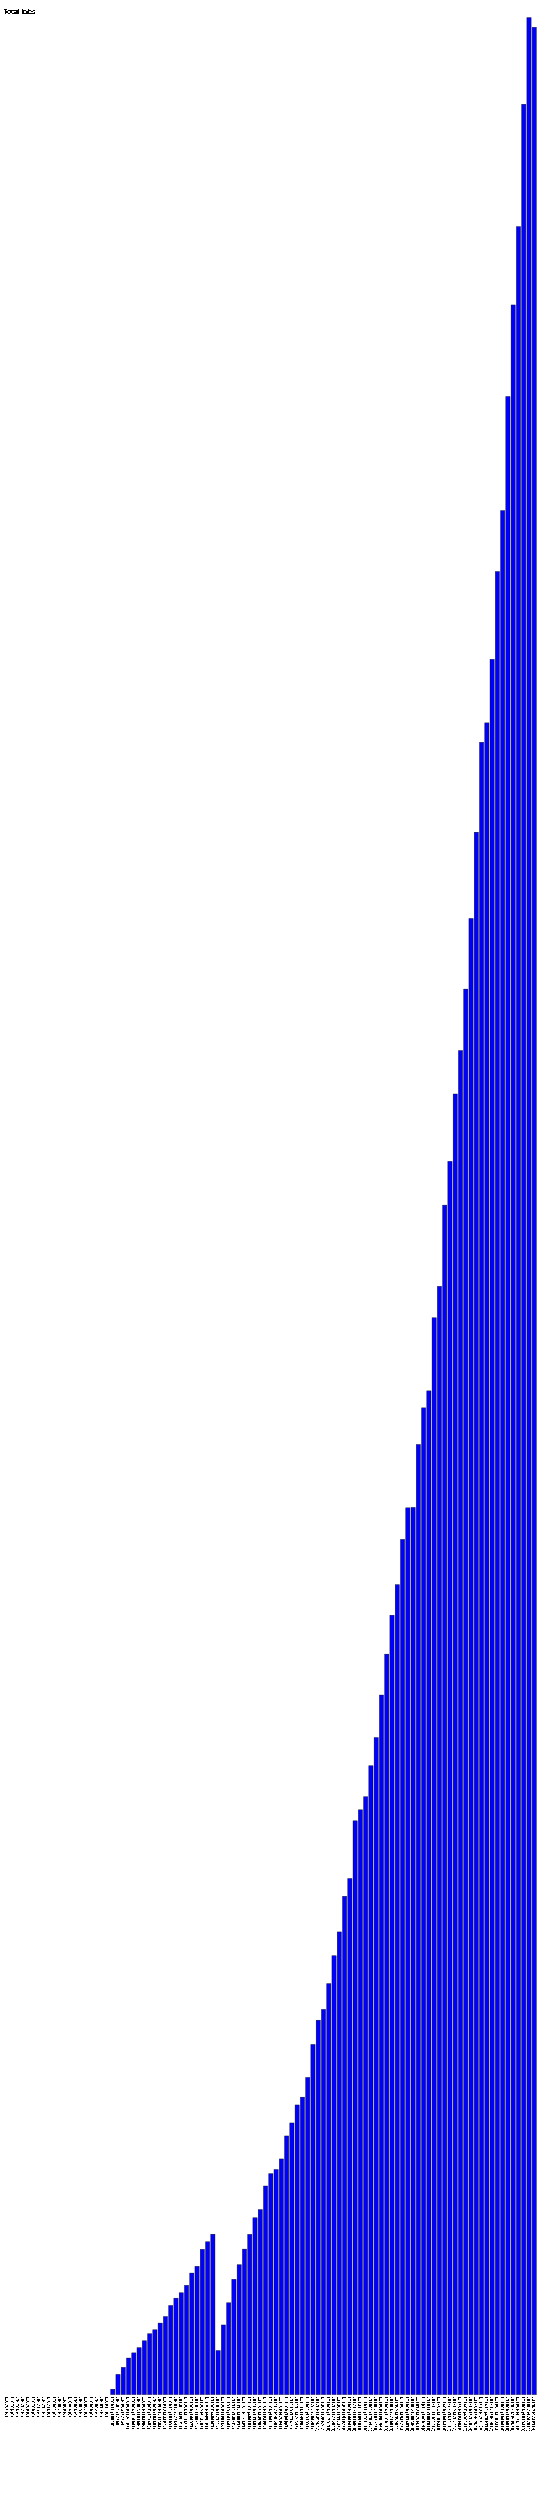
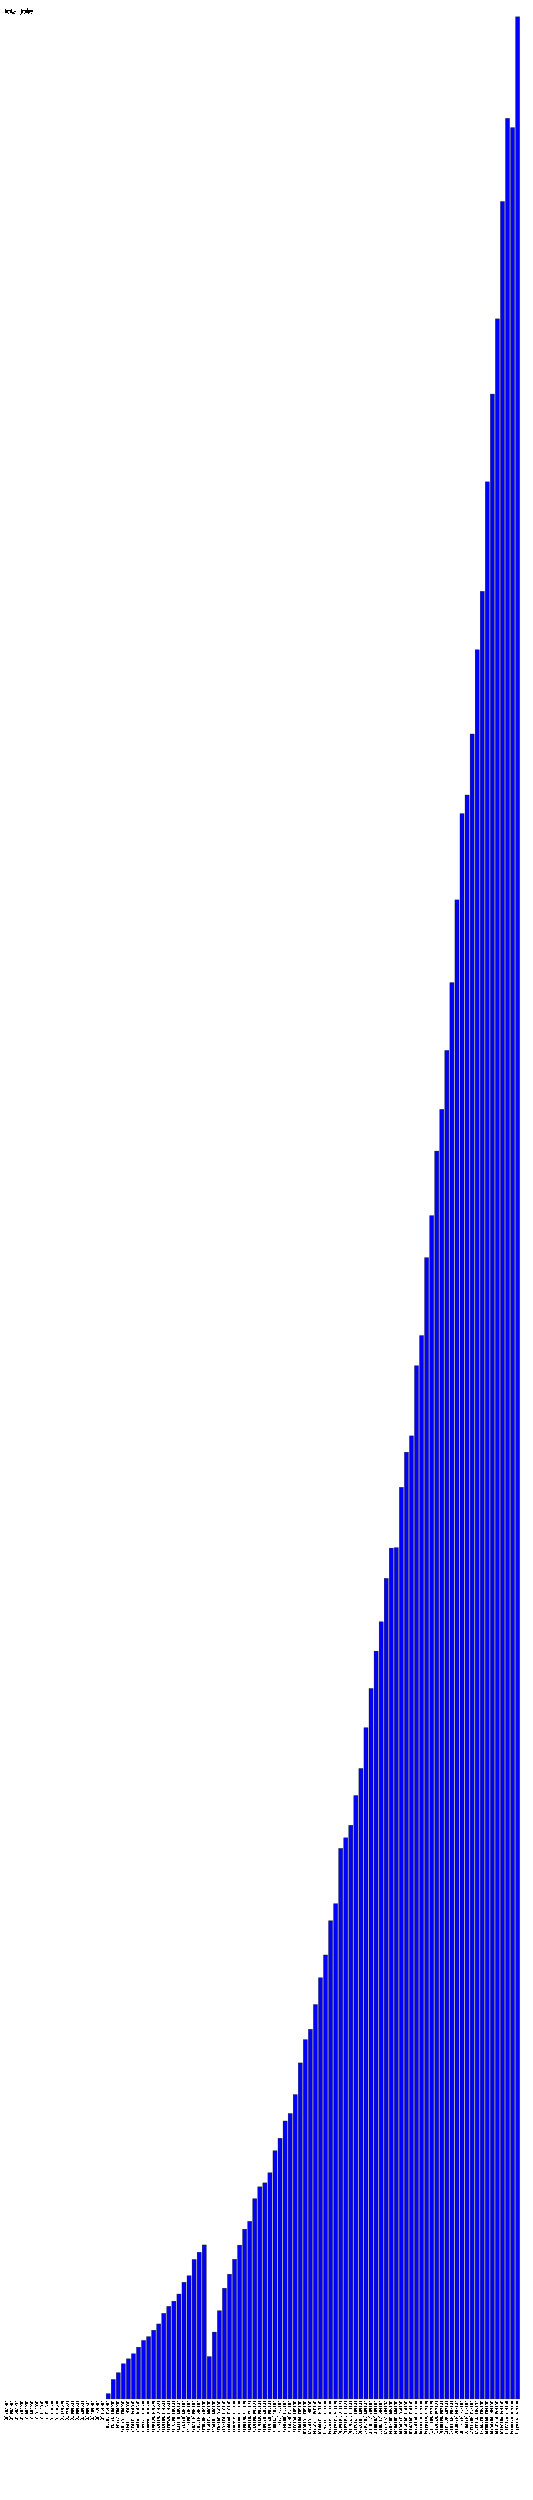
- <svg xmlns="http://www.w3.org/2000/svg" version="1.1" preserveAspectRatio="xMidYMid meet" viewBox="0 0 1565 7117.231">
-   <rect fill="blue" height="0" stroke="black" width="12" x="15" y="6817.231" />
-   <text x="15" y="6822.231" font-family="Tahoma" font-size="12" transform="rotate(90 15,6822.231)" text-rendering="optimizeSpeed" fill="#000000;">200704 (0)</text>
-   <rect fill="blue" height="0" stroke="black" width="12" x="30" y="6817.231" />
-   <text x="30" y="6822.231" font-family="Tahoma" font-size="12" transform="rotate(90 30,6822.231)" text-rendering="optimizeSpeed" fill="#000000;">200705 (0)</text>
-   <rect fill="blue" height="0" stroke="black" width="12" x="45" y="6817.231" />
-   <text x="45" y="6822.231" font-family="Tahoma" font-size="12" transform="rotate(90 45,6822.231)" text-rendering="optimizeSpeed" fill="#000000;">200706 (0)</text>
-   <rect fill="blue" height="0" stroke="black" width="12" x="60" y="6817.231" />
-   <text x="60" y="6822.231" font-family="Tahoma" font-size="12" transform="rotate(90 60,6822.231)" text-rendering="optimizeSpeed" fill="#000000;">200707 (0)</text>
-   <rect fill="blue" height="0" stroke="black" width="12" x="75" y="6817.231" />
-   <text x="75" y="6822.231" font-family="Tahoma" font-size="12" transform="rotate(90 75,6822.231)" text-rendering="optimizeSpeed" fill="#000000;">200708 (0)</text>
-   <rect fill="blue" height="0" stroke="black" width="12" x="90" y="6817.231" />
-   <text x="90" y="6822.231" font-family="Tahoma" font-size="12" transform="rotate(90 90,6822.231)" text-rendering="optimizeSpeed" fill="#000000;">200709 (0)</text>
-   <rect fill="blue" height="0" stroke="black" width="12" x="105" y="6817.231" />
-   <text x="105" y="6822.231" font-family="Tahoma" font-size="12" transform="rotate(90 105,6822.231)" text-rendering="optimizeSpeed" fill="#000000;">200710 (0)</text>
-   <rect fill="blue" height="0" stroke="black" width="12" x="120" y="6817.231" />
-   <text x="120" y="6822.231" font-family="Tahoma" font-size="12" transform="rotate(90 120,6822.231)" text-rendering="optimizeSpeed" fill="#000000;">200711 (0)</text>
-   <rect fill="blue" height="0" stroke="black" width="12" x="135" y="6817.231" />
-   <text x="135" y="6822.231" font-family="Tahoma" font-size="12" transform="rotate(90 135,6822.231)" text-rendering="optimizeSpeed" fill="#000000;">200712 (0)</text>
-   <rect fill="blue" height="0" stroke="black" width="12" x="150" y="6817.231" />
-   <text x="150" y="6822.231" font-family="Tahoma" font-size="12" transform="rotate(90 150,6822.231)" text-rendering="optimizeSpeed" fill="#000000;">200801 (0)</text>
-   <rect fill="blue" height="0" stroke="black" width="12" x="165" y="6817.231" />
-   <text x="165" y="6822.231" font-family="Tahoma" font-size="12" transform="rotate(90 165,6822.231)" text-rendering="optimizeSpeed" fill="#000000;">200802 (0)</text>
-   <rect fill="blue" height="0" stroke="black" width="12" x="180" y="6817.231" />
-   <text x="180" y="6822.231" font-family="Tahoma" font-size="12" transform="rotate(90 180,6822.231)" text-rendering="optimizeSpeed" fill="#000000;">200803 (0)</text>
-   <rect fill="blue" height="0" stroke="black" width="12" x="195" y="6817.231" />
-   <text x="195" y="6822.231" font-family="Tahoma" font-size="12" transform="rotate(90 195,6822.231)" text-rendering="optimizeSpeed" fill="#000000;">200804 (0)</text>
-   <rect fill="blue" height="0" stroke="black" width="12" x="210" y="6817.231" />
-   <text x="210" y="6822.231" font-family="Tahoma" font-size="12" transform="rotate(90 210,6822.231)" text-rendering="optimizeSpeed" fill="#000000;">200805 (0)</text>
-   <rect fill="blue" height="0" stroke="black" width="12" x="225" y="6817.231" />
-   <text x="225" y="6822.231" font-family="Tahoma" font-size="12" transform="rotate(90 225,6822.231)" text-rendering="optimizeSpeed" fill="#000000;">200806 (0)</text>
-   <rect fill="blue" height="0" stroke="black" width="12" x="240" y="6817.231" />
-   <text x="240" y="6822.231" font-family="Tahoma" font-size="12" transform="rotate(90 240,6822.231)" text-rendering="optimizeSpeed" fill="#000000;">200807 (0)</text>
-   <rect fill="blue" height="0" stroke="black" width="12" x="255" y="6817.231" />
-   <text x="255" y="6822.231" font-family="Tahoma" font-size="12" transform="rotate(90 255,6822.231)" text-rendering="optimizeSpeed" fill="#000000;">200808 (0)</text>
-   <rect fill="blue" height="0" stroke="black" width="12" x="270" y="6817.231" />
-   <text x="270" y="6822.231" font-family="Tahoma" font-size="12" transform="rotate(90 270,6822.231)" text-rendering="optimizeSpeed" fill="#000000;">200809 (0)</text>
-   <rect fill="blue" height="0" stroke="black" width="12" x="285" y="6817.231" />
-   <text x="285" y="6822.231" font-family="Tahoma" font-size="12" transform="rotate(90 285,6822.231)" text-rendering="optimizeSpeed" fill="#000000;">200810 (0)</text>
-   <rect fill="blue" height="0" stroke="black" width="12" x="300" y="6817.231" />
-   <text x="300" y="6822.231" font-family="Tahoma" font-size="12" transform="rotate(90 300,6822.231)" text-rendering="optimizeSpeed" fill="#000000;">200811 (0)</text>
-   <rect fill="blue" height="15.518" stroke="black" width="12" x="315" y="6801.713" />
-   <text x="315" y="6822.231" font-family="Tahoma" font-size="12" transform="rotate(90 315,6822.231)" text-rendering="optimizeSpeed" fill="#000000;">200812 (15518)</text>
-   <rect fill="blue" height="57.732" stroke="black" width="12" x="330" y="6759.499" />
-   <text x="330" y="6822.231" font-family="Tahoma" font-size="12" transform="rotate(90 330,6822.231)" text-rendering="optimizeSpeed" fill="#000000;">200901 (57732)</text>
-   <rect fill="blue" height="77.724" stroke="black" width="12" x="345" y="6739.507" />
-   <text x="345" y="6822.231" font-family="Tahoma" font-size="12" transform="rotate(90 345,6822.231)" text-rendering="optimizeSpeed" fill="#000000;">200902 (77724)</text>
-   <rect fill="blue" height="104.157" stroke="black" width="12" x="360" y="6713.074" />
-   <text x="360" y="6822.231" font-family="Tahoma" font-size="12" transform="rotate(90 360,6822.231)" text-rendering="optimizeSpeed" fill="#000000;">200903 (104157)</text>
-   <rect fill="blue" height="118.846" stroke="black" width="12" x="375" y="6698.385" />
-   <text x="375" y="6822.231" font-family="Tahoma" font-size="12" transform="rotate(90 375,6822.231)" text-rendering="optimizeSpeed" fill="#000000;">200904 (118846)</text>
-   <rect fill="blue" height="133.83" stroke="black" width="12" x="390" y="6683.401" />
-   <text x="390" y="6822.231" font-family="Tahoma" font-size="12" transform="rotate(90 390,6822.231)" text-rendering="optimizeSpeed" fill="#000000;">200905 (133830)</text>
-   <rect fill="blue" height="153.38" stroke="black" width="12" x="405" y="6663.851" />
-   <text x="405" y="6822.231" font-family="Tahoma" font-size="12" transform="rotate(90 405,6822.231)" text-rendering="optimizeSpeed" fill="#000000;">200906 (153380)</text>
-   <rect fill="blue" height="173.45" stroke="black" width="12" x="420" y="6643.781" />
-   <text x="420" y="6822.231" font-family="Tahoma" font-size="12" transform="rotate(90 420,6822.231)" text-rendering="optimizeSpeed" fill="#000000;">200907 (173450)</text>
-   <rect fill="blue" height="184.686" stroke="black" width="12" x="435" y="6632.545" />
-   <text x="435" y="6822.231" font-family="Tahoma" font-size="12" transform="rotate(90 435,6822.231)" text-rendering="optimizeSpeed" fill="#000000;">200908 (184686)</text>
-   <rect fill="blue" height="203.693" stroke="black" width="12" x="450" y="6613.538" />
-   <text x="450" y="6822.231" font-family="Tahoma" font-size="12" transform="rotate(90 450,6822.231)" text-rendering="optimizeSpeed" fill="#000000;">200909 (203693)</text>
-   <rect fill="blue" height="222.37" stroke="black" width="12" x="465" y="6594.861" />
-   <text x="465" y="6822.231" font-family="Tahoma" font-size="12" transform="rotate(90 465,6822.231)" text-rendering="optimizeSpeed" fill="#000000;">200910 (222370)</text>
-   <rect fill="blue" height="253.822" stroke="black" width="12" x="480" y="6563.409" />
-   <text x="480" y="6822.231" font-family="Tahoma" font-size="12" transform="rotate(90 480,6822.231)" text-rendering="optimizeSpeed" fill="#000000;">200911 (253822)</text>
-   <rect fill="blue" height="274.645" stroke="black" width="12" x="495" y="6542.586" />
-   <text x="495" y="6822.231" font-family="Tahoma" font-size="12" transform="rotate(90 495,6822.231)" text-rendering="optimizeSpeed" fill="#000000;">200912 (274645)</text>
-   <rect fill="blue" height="290.019" stroke="black" width="12" x="510" y="6527.212" />
-   <text x="510" y="6822.231" font-family="Tahoma" font-size="12" transform="rotate(90 510,6822.231)" text-rendering="optimizeSpeed" fill="#000000;">201001 (290019)</text>
-   <rect fill="blue" height="311.207" stroke="black" width="12" x="525" y="6506.024" />
-   <text x="525" y="6822.231" font-family="Tahoma" font-size="12" transform="rotate(90 525,6822.231)" text-rendering="optimizeSpeed" fill="#000000;">201002 (311207)</text>
-   <rect fill="blue" height="346.077" stroke="black" width="12" x="540" y="6471.154" />
-   <text x="540" y="6822.231" font-family="Tahoma" font-size="12" transform="rotate(90 540,6822.231)" text-rendering="optimizeSpeed" fill="#000000;">201003 (346077)</text>
-   <rect fill="blue" height="365.412" stroke="black" width="12" x="555" y="6451.819" />
-   <text x="555" y="6822.231" font-family="Tahoma" font-size="12" transform="rotate(90 555,6822.231)" text-rendering="optimizeSpeed" fill="#000000;">201004 (365412)</text>
-   <rect fill="blue" height="413.754" stroke="black" width="12" x="570" y="6403.477" />
-   <text x="570" y="6822.231" font-family="Tahoma" font-size="12" transform="rotate(90 570,6822.231)" text-rendering="optimizeSpeed" fill="#000000;">201005 (413754)</text>
-   <rect fill="blue" height="435.195" stroke="black" width="12" x="585" y="6382.036" />
-   <text x="585" y="6822.231" font-family="Tahoma" font-size="12" transform="rotate(90 585,6822.231)" text-rendering="optimizeSpeed" fill="#000000;">201006 (435195)</text>
-   <rect fill="blue" height="456.803" stroke="black" width="12" x="600" y="6360.428" />
-   <text x="600" y="6822.231" font-family="Tahoma" font-size="12" transform="rotate(90 600,6822.231)" text-rendering="optimizeSpeed" fill="#000000;">201007 (456803)</text>
-   <rect fill="blue" height="125.519" stroke="black" width="12" x="615" y="6691.712" />
-   <text x="615" y="6822.231" font-family="Tahoma" font-size="12" transform="rotate(90 615,6822.231)" text-rendering="optimizeSpeed" fill="#000000;">201008 (125519)</text>
-   <rect fill="blue" height="198.3" stroke="black" width="12" x="630" y="6618.931" />
-   <text x="630" y="6822.231" font-family="Tahoma" font-size="12" transform="rotate(90 630,6822.231)" text-rendering="optimizeSpeed" fill="#000000;">201009 (198300)</text>
-   <rect fill="blue" height="261.463" stroke="black" width="12" x="645" y="6555.768" />
-   <text x="645" y="6822.231" font-family="Tahoma" font-size="12" transform="rotate(90 645,6822.231)" text-rendering="optimizeSpeed" fill="#000000;">201010 (261463)</text>
-   <rect fill="blue" height="328.409" stroke="black" width="12" x="660" y="6488.822" />
-   <text x="660" y="6822.231" font-family="Tahoma" font-size="12" transform="rotate(90 660,6822.231)" text-rendering="optimizeSpeed" fill="#000000;">201011 (328409)</text>
-   <rect fill="blue" height="369.957" stroke="black" width="12" x="675" y="6447.274" />
-   <text x="675" y="6822.231" font-family="Tahoma" font-size="12" transform="rotate(90 675,6822.231)" text-rendering="optimizeSpeed" fill="#000000;">201012 (369957)</text>
-   <rect fill="blue" height="414.299" stroke="black" width="12" x="690" y="6402.932" />
-   <text x="690" y="6822.231" font-family="Tahoma" font-size="12" transform="rotate(90 690,6822.231)" text-rendering="optimizeSpeed" fill="#000000;">201101 (414299)</text>
-   <rect fill="blue" height="456.296" stroke="black" width="12" x="705" y="6360.935" />
-   <text x="705" y="6822.231" font-family="Tahoma" font-size="12" transform="rotate(90 705,6822.231)" text-rendering="optimizeSpeed" fill="#000000;">201102 (456296)</text>
-   <rect fill="blue" height="503.568" stroke="black" width="12" x="720" y="6313.663" />
-   <text x="720" y="6822.231" font-family="Tahoma" font-size="12" transform="rotate(90 720,6822.231)" text-rendering="optimizeSpeed" fill="#000000;">201103 (503568)</text>
-   <rect fill="blue" height="526.887" stroke="black" width="12" x="735" y="6290.344" />
-   <text x="735" y="6822.231" font-family="Tahoma" font-size="12" transform="rotate(90 735,6822.231)" text-rendering="optimizeSpeed" fill="#000000;">201104 (526887)</text>
-   <rect fill="blue" height="593.93" stroke="black" width="12" x="750" y="6223.301" />
-   <text x="750" y="6822.231" font-family="Tahoma" font-size="12" transform="rotate(90 750,6822.231)" text-rendering="optimizeSpeed" fill="#000000;">201105 (593930)</text>
-   <rect fill="blue" height="629.213" stroke="black" width="12" x="765" y="6188.018" />
-   <text x="765" y="6822.231" font-family="Tahoma" font-size="12" transform="rotate(90 765,6822.231)" text-rendering="optimizeSpeed" fill="#000000;">201106 (629213)</text>
-   <rect fill="blue" height="640.955" stroke="black" width="12" x="780" y="6176.276" />
-   <text x="780" y="6822.231" font-family="Tahoma" font-size="12" transform="rotate(90 780,6822.231)" text-rendering="optimizeSpeed" fill="#000000;">201107 (640955)</text>
-   <rect fill="blue" height="670.948" stroke="black" width="12" x="795" y="6146.283" />
-   <text x="795" y="6822.231" font-family="Tahoma" font-size="12" transform="rotate(90 795,6822.231)" text-rendering="optimizeSpeed" fill="#000000;">201108 (670948)</text>
-   <rect fill="blue" height="736.397" stroke="black" width="12" x="810" y="6080.834" />
-   <text x="810" y="6822.231" font-family="Tahoma" font-size="12" transform="rotate(90 810,6822.231)" text-rendering="optimizeSpeed" fill="#000000;">201109 (736397)</text>
-   <rect fill="blue" height="773.41" stroke="black" width="12" x="825" y="6043.821" />
-   <text x="825" y="6822.231" font-family="Tahoma" font-size="12" transform="rotate(90 825,6822.231)" text-rendering="optimizeSpeed" fill="#000000;">201110 (773410)</text>
-   <rect fill="blue" height="824.644" stroke="black" width="12" x="840" y="5992.587" />
-   <text x="840" y="6822.231" font-family="Tahoma" font-size="12" transform="rotate(90 840,6822.231)" text-rendering="optimizeSpeed" fill="#000000;">201111 (824644)</text>
-   <rect fill="blue" height="846.93" stroke="black" width="12" x="855" y="5970.301" />
-   <text x="855" y="6822.231" font-family="Tahoma" font-size="12" transform="rotate(90 855,6822.231)" text-rendering="optimizeSpeed" fill="#000000;">201112 (846930)</text>
-   <rect fill="blue" height="903.028" stroke="black" width="12" x="870" y="5914.203" />
-   <text x="870" y="6822.231" font-family="Tahoma" font-size="12" transform="rotate(90 870,6822.231)" text-rendering="optimizeSpeed" fill="#000000;">201201 (903028)</text>
-   <rect fill="blue" height="996.995" stroke="black" width="12" x="885" y="5820.236" />
-   <text x="885" y="6822.231" font-family="Tahoma" font-size="12" transform="rotate(90 885,6822.231)" text-rendering="optimizeSpeed" fill="#000000;">201202 (996995)</text>
-   <rect fill="blue" height="1066.062" stroke="black" width="12" x="900" y="5751.169" />
-   <text x="900" y="6822.231" font-family="Tahoma" font-size="12" transform="rotate(90 900,6822.231)" text-rendering="optimizeSpeed" fill="#000000;">201203 (1066062)</text>
-   <rect fill="blue" height="1096.747" stroke="black" width="12" x="915" y="5720.484" />
-   <text x="915" y="6822.231" font-family="Tahoma" font-size="12" transform="rotate(90 915,6822.231)" text-rendering="optimizeSpeed" fill="#000000;">201204 (1096747)</text>
-   <rect fill="blue" height="1170.175" stroke="black" width="12" x="930" y="5647.056" />
-   <text x="930" y="6822.231" font-family="Tahoma" font-size="12" transform="rotate(90 930,6822.231)" text-rendering="optimizeSpeed" fill="#000000;">201205 (1170175)</text>
-   <rect fill="blue" height="1249.56" stroke="black" width="12" x="945" y="5567.671" />
-   <text x="945" y="6822.231" font-family="Tahoma" font-size="12" transform="rotate(90 945,6822.231)" text-rendering="optimizeSpeed" fill="#000000;">201206 (1249560)</text>
-   <rect fill="blue" height="1317.247" stroke="black" width="12" x="960" y="5499.984" />
-   <text x="960" y="6822.231" font-family="Tahoma" font-size="12" transform="rotate(90 960,6822.231)" text-rendering="optimizeSpeed" fill="#000000;">201207 (1317247)</text>
-   <rect fill="blue" height="1418.775" stroke="black" width="12" x="975" y="5398.456" />
-   <text x="975" y="6822.231" font-family="Tahoma" font-size="12" transform="rotate(90 975,6822.231)" text-rendering="optimizeSpeed" fill="#000000;">201208 (1418775)</text>
-   <rect fill="blue" height="1469.415" stroke="black" width="12" x="990" y="5347.816" />
-   <text x="990" y="6822.231" font-family="Tahoma" font-size="12" transform="rotate(90 990,6822.231)" text-rendering="optimizeSpeed" fill="#000000;">201209 (1469415)</text>
-   <rect fill="blue" height="1633.603" stroke="black" width="12" x="1005" y="5183.628" />
-   <text x="1005" y="6822.231" font-family="Tahoma" font-size="12" transform="rotate(90 1005,6822.231)" text-rendering="optimizeSpeed" fill="#000000;">201210 (1633603)</text>
-   <rect fill="blue" height="1664.855" stroke="black" width="12" x="1020" y="5152.376" />
-   <text x="1020" y="6822.231" font-family="Tahoma" font-size="12" transform="rotate(90 1020,6822.231)" text-rendering="optimizeSpeed" fill="#000000;">201211 (1664855)</text>
-   <rect fill="blue" height="1702.183" stroke="black" width="12" x="1035" y="5115.048" />
-   <text x="1035" y="6822.231" font-family="Tahoma" font-size="12" transform="rotate(90 1035,6822.231)" text-rendering="optimizeSpeed" fill="#000000;">201212 (1702183)</text>
-   <rect fill="blue" height="1790.421" stroke="black" width="12" x="1050" y="5026.810" />
-   <text x="1050" y="6822.231" font-family="Tahoma" font-size="12" transform="rotate(90 1050,6822.231)" text-rendering="optimizeSpeed" fill="#000000;">201301 (1790421)</text>
-   <rect fill="blue" height="1870.748" stroke="black" width="12" x="1065" y="4946.483" />
-   <text x="1065" y="6822.231" font-family="Tahoma" font-size="12" transform="rotate(90 1065,6822.231)" text-rendering="optimizeSpeed" fill="#000000;">201302 (1870748)</text>
-   <rect fill="blue" height="1991.644" stroke="black" width="12" x="1080" y="4825.587" />
-   <text x="1080" y="6822.231" font-family="Tahoma" font-size="12" transform="rotate(90 1080,6822.231)" text-rendering="optimizeSpeed" fill="#000000;">201303 (1991644)</text>
-   <rect fill="blue" height="2108.15" stroke="black" width="12" x="1095" y="4709.081" />
-   <text x="1095" y="6822.231" font-family="Tahoma" font-size="12" transform="rotate(90 1095,6822.231)" text-rendering="optimizeSpeed" fill="#000000;">201304 (2108150)</text>
-   <rect fill="blue" height="2218.95" stroke="black" width="12" x="1110" y="4598.281" />
-   <text x="1110" y="6822.231" font-family="Tahoma" font-size="12" transform="rotate(90 1110,6822.231)" text-rendering="optimizeSpeed" fill="#000000;">201305 (2218950)</text>
-   <rect fill="blue" height="2305.981" stroke="black" width="12" x="1125" y="4511.250" />
-   <text x="1125" y="6822.231" font-family="Tahoma" font-size="12" transform="rotate(90 1125,6822.231)" text-rendering="optimizeSpeed" fill="#000000;">201306 (2305981)</text>
-   <rect fill="blue" height="2434.772" stroke="black" width="12" x="1140" y="4382.459" />
-   <text x="1140" y="6822.231" font-family="Tahoma" font-size="12" transform="rotate(90 1140,6822.231)" text-rendering="optimizeSpeed" fill="#000000;">201307 (2434772)</text>
-   <rect fill="blue" height="2524.575" stroke="black" width="12" x="1155" y="4292.656" />
-   <text x="1155" y="6822.231" font-family="Tahoma" font-size="12" transform="rotate(90 1155,6822.231)" text-rendering="optimizeSpeed" fill="#000000;">201308 (2524575)</text>
-   <rect fill="blue" height="2525.905" stroke="black" width="12" x="1170" y="4291.326" />
-   <text x="1170" y="6822.231" font-family="Tahoma" font-size="12" transform="rotate(90 1170,6822.231)" text-rendering="optimizeSpeed" fill="#000000;">201309 (2525905)</text>
-   <rect fill="blue" height="2705.018" stroke="black" width="12" x="1185" y="4112.213" />
-   <text x="1185" y="6822.231" font-family="Tahoma" font-size="12" transform="rotate(90 1185,6822.231)" text-rendering="optimizeSpeed" fill="#000000;">201310 (2705018)</text>
-   <rect fill="blue" height="2809.193" stroke="black" width="12" x="1200" y="4008.038" />
-   <text x="1200" y="6822.231" font-family="Tahoma" font-size="12" transform="rotate(90 1200,6822.231)" text-rendering="optimizeSpeed" fill="#000000;">201311 (2809193)</text>
-   <rect fill="blue" height="2857.562" stroke="black" width="12" x="1215" y="3959.669" />
-   <text x="1215" y="6822.231" font-family="Tahoma" font-size="12" transform="rotate(90 1215,6822.231)" text-rendering="optimizeSpeed" fill="#000000;">201312 (2857562)</text>
-   <rect fill="blue" height="3065.732" stroke="black" width="12" x="1230" y="3751.499" />
-   <text x="1230" y="6822.231" font-family="Tahoma" font-size="12" transform="rotate(90 1230,6822.231)" text-rendering="optimizeSpeed" fill="#000000;">201401 (3065732)</text>
-   <rect fill="blue" height="3155.236" stroke="black" width="12" x="1245" y="3661.995" />
-   <text x="1245" y="6822.231" font-family="Tahoma" font-size="12" transform="rotate(90 1245,6822.231)" text-rendering="optimizeSpeed" fill="#000000;">201402 (3155236)</text>
-   <rect fill="blue" height="3386.414" stroke="black" width="12" x="1260" y="3430.817" />
-   <text x="1260" y="6822.231" font-family="Tahoma" font-size="12" transform="rotate(90 1260,6822.231)" text-rendering="optimizeSpeed" fill="#000000;">201403 (3386414)</text>
-   <rect fill="blue" height="3511.117" stroke="black" width="12" x="1275" y="3306.114" />
-   <text x="1275" y="6822.231" font-family="Tahoma" font-size="12" transform="rotate(90 1275,6822.231)" text-rendering="optimizeSpeed" fill="#000000;">201404 (3511117)</text>
-   <rect fill="blue" height="3702.757" stroke="black" width="12" x="1290" y="3114.474" />
-   <text x="1290" y="6822.231" font-family="Tahoma" font-size="12" transform="rotate(90 1290,6822.231)" text-rendering="optimizeSpeed" fill="#000000;">201405 (3702757)</text>
-   <rect fill="blue" height="3826.538" stroke="black" width="12" x="1305" y="2990.693" />
-   <text x="1305" y="6822.231" font-family="Tahoma" font-size="12" transform="rotate(90 1305,6822.231)" text-rendering="optimizeSpeed" fill="#000000;">201406 (3826538)</text>
-   <rect fill="blue" height="4001.437" stroke="black" width="12" x="1320" y="2815.794" />
-   <text x="1320" y="6822.231" font-family="Tahoma" font-size="12" transform="rotate(90 1320,6822.231)" text-rendering="optimizeSpeed" fill="#000000;">201407 (4001437)</text>
-   <rect fill="blue" height="4202.594" stroke="black" width="12" x="1335" y="2614.637" />
-   <text x="1335" y="6822.231" font-family="Tahoma" font-size="12" transform="rotate(90 1335,6822.231)" text-rendering="optimizeSpeed" fill="#000000;">201408 (4202594)</text>
-   <rect fill="blue" height="4448.088" stroke="black" width="12" x="1350" y="2369.143" />
-   <text x="1350" y="6822.231" font-family="Tahoma" font-size="12" transform="rotate(90 1350,6822.231)" text-rendering="optimizeSpeed" fill="#000000;">201409 (4448088)</text>
-   <rect fill="blue" height="4704.108" stroke="black" width="12" x="1365" y="2113.123" />
-   <text x="1365" y="6822.231" font-family="Tahoma" font-size="12" transform="rotate(90 1365,6822.231)" text-rendering="optimizeSpeed" fill="#000000;">201410 (4704108)</text>
-   <rect fill="blue" height="4759.275" stroke="black" width="12" x="1380" y="2057.956" />
-   <text x="1380" y="6822.231" font-family="Tahoma" font-size="12" transform="rotate(90 1380,6822.231)" text-rendering="optimizeSpeed" fill="#000000;">201411 (4759275)</text>
-   <rect fill="blue" height="4940.332" stroke="black" width="12" x="1395" y="1876.899" />
-   <text x="1395" y="6822.231" font-family="Tahoma" font-size="12" transform="rotate(90 1395,6822.231)" text-rendering="optimizeSpeed" fill="#000000;">201412 (4940332)</text>
-   <rect fill="blue" height="5190.252" stroke="black" width="12" x="1410" y="1626.979" />
-   <text x="1410" y="6822.231" font-family="Tahoma" font-size="12" transform="rotate(90 1410,6822.231)" text-rendering="optimizeSpeed" fill="#000000;">201501 (5190252)</text>
-   <rect fill="blue" height="5363.684" stroke="black" width="12" x="1425" y="1453.547" />
-   <text x="1425" y="6822.231" font-family="Tahoma" font-size="12" transform="rotate(90 1425,6822.231)" text-rendering="optimizeSpeed" fill="#000000;">201502 (5363684)</text>
-   <rect fill="blue" height="5688.539" stroke="black" width="12" x="1440" y="1128.692" />
-   <text x="1440" y="6822.231" font-family="Tahoma" font-size="12" transform="rotate(90 1440,6822.231)" text-rendering="optimizeSpeed" fill="#000000;">201503 (5688539)</text>
-   <rect fill="blue" height="5949.049" stroke="black" width="12" x="1455" y="868.182" />
-   <text x="1455" y="6822.231" font-family="Tahoma" font-size="12" transform="rotate(90 1455,6822.231)" text-rendering="optimizeSpeed" fill="#000000;">201504 (5949049)</text>
-   <rect fill="blue" height="6172.153" stroke="black" width="12" x="1470" y="645.078" />
-   <text x="1470" y="6822.231" font-family="Tahoma" font-size="12" transform="rotate(90 1470,6822.231)" text-rendering="optimizeSpeed" fill="#000000;">201505 (6172153)</text>
-   <rect fill="blue" height="6520.45" stroke="black" width="12" x="1485" y="296.781" />
-   <text x="1485" y="6822.231" font-family="Tahoma" font-size="12" transform="rotate(90 1485,6822.231)" text-rendering="optimizeSpeed" fill="#000000;">201506 (6520450)</text>
-   <rect fill="blue" height="6767.231" stroke="black" width="12" x="1500" y="50.000" />
-   <text x="1500" y="6822.231" font-family="Tahoma" font-size="12" transform="rotate(90 1500,6822.231)" text-rendering="optimizeSpeed" fill="#000000;">201507 (6767231)</text>
-   <rect fill="blue" height="6739.594" stroke="black" width="12" x="1515" y="77.637" />
-   <text x="1515" y="6822.231" font-family="Tahoma" font-size="12" transform="rotate(90 1515,6822.231)" text-rendering="optimizeSpeed" fill="#000000;">201508 (6739594)</text>
+ <svg xmlns="http://www.w3.org/2000/svg" version="1.1" preserveAspectRatio="xMidYMid meet" viewBox="0 0 1580 7418.431">
+   <rect fill="blue" height="0" stroke="black" width="12" x="15" y="7118.431" />
+   <text x="15" y="7123.431" font-family="Tahoma" font-size="12" transform="rotate(90 15,7123.431)" text-rendering="optimizeSpeed" fill="#000000;">200704 (0)</text>
+   <rect fill="blue" height="0" stroke="black" width="12" x="30" y="7118.431" />
+   <text x="30" y="7123.431" font-family="Tahoma" font-size="12" transform="rotate(90 30,7123.431)" text-rendering="optimizeSpeed" fill="#000000;">200705 (0)</text>
+   <rect fill="blue" height="0" stroke="black" width="12" x="45" y="7118.431" />
+   <text x="45" y="7123.431" font-family="Tahoma" font-size="12" transform="rotate(90 45,7123.431)" text-rendering="optimizeSpeed" fill="#000000;">200706 (0)</text>
+   <rect fill="blue" height="0" stroke="black" width="12" x="60" y="7118.431" />
+   <text x="60" y="7123.431" font-family="Tahoma" font-size="12" transform="rotate(90 60,7123.431)" text-rendering="optimizeSpeed" fill="#000000;">200707 (0)</text>
+   <rect fill="blue" height="0" stroke="black" width="12" x="75" y="7118.431" />
+   <text x="75" y="7123.431" font-family="Tahoma" font-size="12" transform="rotate(90 75,7123.431)" text-rendering="optimizeSpeed" fill="#000000;">200708 (0)</text>
+   <rect fill="blue" height="0" stroke="black" width="12" x="90" y="7118.431" />
+   <text x="90" y="7123.431" font-family="Tahoma" font-size="12" transform="rotate(90 90,7123.431)" text-rendering="optimizeSpeed" fill="#000000;">200709 (0)</text>
+   <rect fill="blue" height="0" stroke="black" width="12" x="105" y="7118.431" />
+   <text x="105" y="7123.431" font-family="Tahoma" font-size="12" transform="rotate(90 105,7123.431)" text-rendering="optimizeSpeed" fill="#000000;">200710 (0)</text>
+   <rect fill="blue" height="0" stroke="black" width="12" x="120" y="7118.431" />
+   <text x="120" y="7123.431" font-family="Tahoma" font-size="12" transform="rotate(90 120,7123.431)" text-rendering="optimizeSpeed" fill="#000000;">200711 (0)</text>
+   <rect fill="blue" height="0" stroke="black" width="12" x="135" y="7118.431" />
+   <text x="135" y="7123.431" font-family="Tahoma" font-size="12" transform="rotate(90 135,7123.431)" text-rendering="optimizeSpeed" fill="#000000;">200712 (0)</text>
+   <rect fill="blue" height="0" stroke="black" width="12" x="150" y="7118.431" />
+   <text x="150" y="7123.431" font-family="Tahoma" font-size="12" transform="rotate(90 150,7123.431)" text-rendering="optimizeSpeed" fill="#000000;">200801 (0)</text>
+   <rect fill="blue" height="0" stroke="black" width="12" x="165" y="7118.431" />
+   <text x="165" y="7123.431" font-family="Tahoma" font-size="12" transform="rotate(90 165,7123.431)" text-rendering="optimizeSpeed" fill="#000000;">200802 (0)</text>
+   <rect fill="blue" height="0" stroke="black" width="12" x="180" y="7118.431" />
+   <text x="180" y="7123.431" font-family="Tahoma" font-size="12" transform="rotate(90 180,7123.431)" text-rendering="optimizeSpeed" fill="#000000;">200803 (0)</text>
+   <rect fill="blue" height="0" stroke="black" width="12" x="195" y="7118.431" />
+   <text x="195" y="7123.431" font-family="Tahoma" font-size="12" transform="rotate(90 195,7123.431)" text-rendering="optimizeSpeed" fill="#000000;">200804 (0)</text>
+   <rect fill="blue" height="0" stroke="black" width="12" x="210" y="7118.431" />
+   <text x="210" y="7123.431" font-family="Tahoma" font-size="12" transform="rotate(90 210,7123.431)" text-rendering="optimizeSpeed" fill="#000000;">200805 (0)</text>
+   <rect fill="blue" height="0" stroke="black" width="12" x="225" y="7118.431" />
+   <text x="225" y="7123.431" font-family="Tahoma" font-size="12" transform="rotate(90 225,7123.431)" text-rendering="optimizeSpeed" fill="#000000;">200806 (0)</text>
+   <rect fill="blue" height="0" stroke="black" width="12" x="240" y="7118.431" />
+   <text x="240" y="7123.431" font-family="Tahoma" font-size="12" transform="rotate(90 240,7123.431)" text-rendering="optimizeSpeed" fill="#000000;">200807 (0)</text>
+   <rect fill="blue" height="0" stroke="black" width="12" x="255" y="7118.431" />
+   <text x="255" y="7123.431" font-family="Tahoma" font-size="12" transform="rotate(90 255,7123.431)" text-rendering="optimizeSpeed" fill="#000000;">200808 (0)</text>
+   <rect fill="blue" height="0" stroke="black" width="12" x="270" y="7118.431" />
+   <text x="270" y="7123.431" font-family="Tahoma" font-size="12" transform="rotate(90 270,7123.431)" text-rendering="optimizeSpeed" fill="#000000;">200809 (0)</text>
+   <rect fill="blue" height="0" stroke="black" width="12" x="285" y="7118.431" />
+   <text x="285" y="7123.431" font-family="Tahoma" font-size="12" transform="rotate(90 285,7123.431)" text-rendering="optimizeSpeed" fill="#000000;">200810 (0)</text>
+   <rect fill="blue" height="0" stroke="black" width="12" x="300" y="7118.431" />
+   <text x="300" y="7123.431" font-family="Tahoma" font-size="12" transform="rotate(90 300,7123.431)" text-rendering="optimizeSpeed" fill="#000000;">200811 (0)</text>
+   <rect fill="blue" height="15.518" stroke="black" width="12" x="315" y="7102.913" />
+   <text x="315" y="7123.431" font-family="Tahoma" font-size="12" transform="rotate(90 315,7123.431)" text-rendering="optimizeSpeed" fill="#000000;">200812 (15518)</text>
+   <rect fill="blue" height="57.732" stroke="black" width="12" x="330" y="7060.699" />
+   <text x="330" y="7123.431" font-family="Tahoma" font-size="12" transform="rotate(90 330,7123.431)" text-rendering="optimizeSpeed" fill="#000000;">200901 (57732)</text>
+   <rect fill="blue" height="77.724" stroke="black" width="12" x="345" y="7040.707" />
+   <text x="345" y="7123.431" font-family="Tahoma" font-size="12" transform="rotate(90 345,7123.431)" text-rendering="optimizeSpeed" fill="#000000;">200902 (77724)</text>
+   <rect fill="blue" height="104.157" stroke="black" width="12" x="360" y="7014.274" />
+   <text x="360" y="7123.431" font-family="Tahoma" font-size="12" transform="rotate(90 360,7123.431)" text-rendering="optimizeSpeed" fill="#000000;">200903 (104157)</text>
+   <rect fill="blue" height="118.846" stroke="black" width="12" x="375" y="6999.585" />
+   <text x="375" y="7123.431" font-family="Tahoma" font-size="12" transform="rotate(90 375,7123.431)" text-rendering="optimizeSpeed" fill="#000000;">200904 (118846)</text>
+   <rect fill="blue" height="133.83" stroke="black" width="12" x="390" y="6984.601" />
+   <text x="390" y="7123.431" font-family="Tahoma" font-size="12" transform="rotate(90 390,7123.431)" text-rendering="optimizeSpeed" fill="#000000;">200905 (133830)</text>
+   <rect fill="blue" height="153.38" stroke="black" width="12" x="405" y="6965.051" />
+   <text x="405" y="7123.431" font-family="Tahoma" font-size="12" transform="rotate(90 405,7123.431)" text-rendering="optimizeSpeed" fill="#000000;">200906 (153380)</text>
+   <rect fill="blue" height="173.45" stroke="black" width="12" x="420" y="6944.981" />
+   <text x="420" y="7123.431" font-family="Tahoma" font-size="12" transform="rotate(90 420,7123.431)" text-rendering="optimizeSpeed" fill="#000000;">200907 (173450)</text>
+   <rect fill="blue" height="184.686" stroke="black" width="12" x="435" y="6933.745" />
+   <text x="435" y="7123.431" font-family="Tahoma" font-size="12" transform="rotate(90 435,7123.431)" text-rendering="optimizeSpeed" fill="#000000;">200908 (184686)</text>
+   <rect fill="blue" height="203.693" stroke="black" width="12" x="450" y="6914.738" />
+   <text x="450" y="7123.431" font-family="Tahoma" font-size="12" transform="rotate(90 450,7123.431)" text-rendering="optimizeSpeed" fill="#000000;">200909 (203693)</text>
+   <rect fill="blue" height="222.37" stroke="black" width="12" x="465" y="6896.061" />
+   <text x="465" y="7123.431" font-family="Tahoma" font-size="12" transform="rotate(90 465,7123.431)" text-rendering="optimizeSpeed" fill="#000000;">200910 (222370)</text>
+   <rect fill="blue" height="253.822" stroke="black" width="12" x="480" y="6864.609" />
+   <text x="480" y="7123.431" font-family="Tahoma" font-size="12" transform="rotate(90 480,7123.431)" text-rendering="optimizeSpeed" fill="#000000;">200911 (253822)</text>
+   <rect fill="blue" height="274.645" stroke="black" width="12" x="495" y="6843.786" />
+   <text x="495" y="7123.431" font-family="Tahoma" font-size="12" transform="rotate(90 495,7123.431)" text-rendering="optimizeSpeed" fill="#000000;">200912 (274645)</text>
+   <rect fill="blue" height="290.019" stroke="black" width="12" x="510" y="6828.412" />
+   <text x="510" y="7123.431" font-family="Tahoma" font-size="12" transform="rotate(90 510,7123.431)" text-rendering="optimizeSpeed" fill="#000000;">201001 (290019)</text>
+   <rect fill="blue" height="311.207" stroke="black" width="12" x="525" y="6807.224" />
+   <text x="525" y="7123.431" font-family="Tahoma" font-size="12" transform="rotate(90 525,7123.431)" text-rendering="optimizeSpeed" fill="#000000;">201002 (311207)</text>
+   <rect fill="blue" height="346.077" stroke="black" width="12" x="540" y="6772.354" />
+   <text x="540" y="7123.431" font-family="Tahoma" font-size="12" transform="rotate(90 540,7123.431)" text-rendering="optimizeSpeed" fill="#000000;">201003 (346077)</text>
+   <rect fill="blue" height="365.412" stroke="black" width="12" x="555" y="6753.019" />
+   <text x="555" y="7123.431" font-family="Tahoma" font-size="12" transform="rotate(90 555,7123.431)" text-rendering="optimizeSpeed" fill="#000000;">201004 (365412)</text>
+   <rect fill="blue" height="413.754" stroke="black" width="12" x="570" y="6704.677" />
+   <text x="570" y="7123.431" font-family="Tahoma" font-size="12" transform="rotate(90 570,7123.431)" text-rendering="optimizeSpeed" fill="#000000;">201005 (413754)</text>
+   <rect fill="blue" height="435.195" stroke="black" width="12" x="585" y="6683.236" />
+   <text x="585" y="7123.431" font-family="Tahoma" font-size="12" transform="rotate(90 585,7123.431)" text-rendering="optimizeSpeed" fill="#000000;">201006 (435195)</text>
+   <rect fill="blue" height="456.803" stroke="black" width="12" x="600" y="6661.628" />
+   <text x="600" y="7123.431" font-family="Tahoma" font-size="12" transform="rotate(90 600,7123.431)" text-rendering="optimizeSpeed" fill="#000000;">201007 (456803)</text>
+   <rect fill="blue" height="125.519" stroke="black" width="12" x="615" y="6992.912" />
+   <text x="615" y="7123.431" font-family="Tahoma" font-size="12" transform="rotate(90 615,7123.431)" text-rendering="optimizeSpeed" fill="#000000;">201008 (125519)</text>
+   <rect fill="blue" height="198.3" stroke="black" width="12" x="630" y="6920.131" />
+   <text x="630" y="7123.431" font-family="Tahoma" font-size="12" transform="rotate(90 630,7123.431)" text-rendering="optimizeSpeed" fill="#000000;">201009 (198300)</text>
+   <rect fill="blue" height="261.463" stroke="black" width="12" x="645" y="6856.968" />
+   <text x="645" y="7123.431" font-family="Tahoma" font-size="12" transform="rotate(90 645,7123.431)" text-rendering="optimizeSpeed" fill="#000000;">201010 (261463)</text>
+   <rect fill="blue" height="328.409" stroke="black" width="12" x="660" y="6790.022" />
+   <text x="660" y="7123.431" font-family="Tahoma" font-size="12" transform="rotate(90 660,7123.431)" text-rendering="optimizeSpeed" fill="#000000;">201011 (328409)</text>
+   <rect fill="blue" height="369.957" stroke="black" width="12" x="675" y="6748.474" />
+   <text x="675" y="7123.431" font-family="Tahoma" font-size="12" transform="rotate(90 675,7123.431)" text-rendering="optimizeSpeed" fill="#000000;">201012 (369957)</text>
+   <rect fill="blue" height="414.299" stroke="black" width="12" x="690" y="6704.132" />
+   <text x="690" y="7123.431" font-family="Tahoma" font-size="12" transform="rotate(90 690,7123.431)" text-rendering="optimizeSpeed" fill="#000000;">201101 (414299)</text>
+   <rect fill="blue" height="456.296" stroke="black" width="12" x="705" y="6662.135" />
+   <text x="705" y="7123.431" font-family="Tahoma" font-size="12" transform="rotate(90 705,7123.431)" text-rendering="optimizeSpeed" fill="#000000;">201102 (456296)</text>
+   <rect fill="blue" height="503.568" stroke="black" width="12" x="720" y="6614.863" />
+   <text x="720" y="7123.431" font-family="Tahoma" font-size="12" transform="rotate(90 720,7123.431)" text-rendering="optimizeSpeed" fill="#000000;">201103 (503568)</text>
+   <rect fill="blue" height="526.887" stroke="black" width="12" x="735" y="6591.544" />
+   <text x="735" y="7123.431" font-family="Tahoma" font-size="12" transform="rotate(90 735,7123.431)" text-rendering="optimizeSpeed" fill="#000000;">201104 (526887)</text>
+   <rect fill="blue" height="593.93" stroke="black" width="12" x="750" y="6524.501" />
+   <text x="750" y="7123.431" font-family="Tahoma" font-size="12" transform="rotate(90 750,7123.431)" text-rendering="optimizeSpeed" fill="#000000;">201105 (593930)</text>
+   <rect fill="blue" height="629.213" stroke="black" width="12" x="765" y="6489.218" />
+   <text x="765" y="7123.431" font-family="Tahoma" font-size="12" transform="rotate(90 765,7123.431)" text-rendering="optimizeSpeed" fill="#000000;">201106 (629213)</text>
+   <rect fill="blue" height="640.955" stroke="black" width="12" x="780" y="6477.476" />
+   <text x="780" y="7123.431" font-family="Tahoma" font-size="12" transform="rotate(90 780,7123.431)" text-rendering="optimizeSpeed" fill="#000000;">201107 (640955)</text>
+   <rect fill="blue" height="670.948" stroke="black" width="12" x="795" y="6447.483" />
+   <text x="795" y="7123.431" font-family="Tahoma" font-size="12" transform="rotate(90 795,7123.431)" text-rendering="optimizeSpeed" fill="#000000;">201108 (670948)</text>
+   <rect fill="blue" height="736.397" stroke="black" width="12" x="810" y="6382.034" />
+   <text x="810" y="7123.431" font-family="Tahoma" font-size="12" transform="rotate(90 810,7123.431)" text-rendering="optimizeSpeed" fill="#000000;">201109 (736397)</text>
+   <rect fill="blue" height="773.41" stroke="black" width="12" x="825" y="6345.021" />
+   <text x="825" y="7123.431" font-family="Tahoma" font-size="12" transform="rotate(90 825,7123.431)" text-rendering="optimizeSpeed" fill="#000000;">201110 (773410)</text>
+   <rect fill="blue" height="824.644" stroke="black" width="12" x="840" y="6293.787" />
+   <text x="840" y="7123.431" font-family="Tahoma" font-size="12" transform="rotate(90 840,7123.431)" text-rendering="optimizeSpeed" fill="#000000;">201111 (824644)</text>
+   <rect fill="blue" height="846.93" stroke="black" width="12" x="855" y="6271.501" />
+   <text x="855" y="7123.431" font-family="Tahoma" font-size="12" transform="rotate(90 855,7123.431)" text-rendering="optimizeSpeed" fill="#000000;">201112 (846930)</text>
+   <rect fill="blue" height="903.028" stroke="black" width="12" x="870" y="6215.403" />
+   <text x="870" y="7123.431" font-family="Tahoma" font-size="12" transform="rotate(90 870,7123.431)" text-rendering="optimizeSpeed" fill="#000000;">201201 (903028)</text>
+   <rect fill="blue" height="996.995" stroke="black" width="12" x="885" y="6121.436" />
+   <text x="885" y="7123.431" font-family="Tahoma" font-size="12" transform="rotate(90 885,7123.431)" text-rendering="optimizeSpeed" fill="#000000;">201202 (996995)</text>
+   <rect fill="blue" height="1066.062" stroke="black" width="12" x="900" y="6052.369" />
+   <text x="900" y="7123.431" font-family="Tahoma" font-size="12" transform="rotate(90 900,7123.431)" text-rendering="optimizeSpeed" fill="#000000;">201203 (1066062)</text>
+   <rect fill="blue" height="1096.747" stroke="black" width="12" x="915" y="6021.684" />
+   <text x="915" y="7123.431" font-family="Tahoma" font-size="12" transform="rotate(90 915,7123.431)" text-rendering="optimizeSpeed" fill="#000000;">201204 (1096747)</text>
+   <rect fill="blue" height="1170.175" stroke="black" width="12" x="930" y="5948.256" />
+   <text x="930" y="7123.431" font-family="Tahoma" font-size="12" transform="rotate(90 930,7123.431)" text-rendering="optimizeSpeed" fill="#000000;">201205 (1170175)</text>
+   <rect fill="blue" height="1249.56" stroke="black" width="12" x="945" y="5868.871" />
+   <text x="945" y="7123.431" font-family="Tahoma" font-size="12" transform="rotate(90 945,7123.431)" text-rendering="optimizeSpeed" fill="#000000;">201206 (1249560)</text>
+   <rect fill="blue" height="1317.247" stroke="black" width="12" x="960" y="5801.184" />
+   <text x="960" y="7123.431" font-family="Tahoma" font-size="12" transform="rotate(90 960,7123.431)" text-rendering="optimizeSpeed" fill="#000000;">201207 (1317247)</text>
+   <rect fill="blue" height="1418.775" stroke="black" width="12" x="975" y="5699.656" />
+   <text x="975" y="7123.431" font-family="Tahoma" font-size="12" transform="rotate(90 975,7123.431)" text-rendering="optimizeSpeed" fill="#000000;">201208 (1418775)</text>
+   <rect fill="blue" height="1469.415" stroke="black" width="12" x="990" y="5649.016" />
+   <text x="990" y="7123.431" font-family="Tahoma" font-size="12" transform="rotate(90 990,7123.431)" text-rendering="optimizeSpeed" fill="#000000;">201209 (1469415)</text>
+   <rect fill="blue" height="1633.603" stroke="black" width="12" x="1005" y="5484.828" />
+   <text x="1005" y="7123.431" font-family="Tahoma" font-size="12" transform="rotate(90 1005,7123.431)" text-rendering="optimizeSpeed" fill="#000000;">201210 (1633603)</text>
+   <rect fill="blue" height="1664.855" stroke="black" width="12" x="1020" y="5453.576" />
+   <text x="1020" y="7123.431" font-family="Tahoma" font-size="12" transform="rotate(90 1020,7123.431)" text-rendering="optimizeSpeed" fill="#000000;">201211 (1664855)</text>
+   <rect fill="blue" height="1702.183" stroke="black" width="12" x="1035" y="5416.248" />
+   <text x="1035" y="7123.431" font-family="Tahoma" font-size="12" transform="rotate(90 1035,7123.431)" text-rendering="optimizeSpeed" fill="#000000;">201212 (1702183)</text>
+   <rect fill="blue" height="1790.421" stroke="black" width="12" x="1050" y="5328.010" />
+   <text x="1050" y="7123.431" font-family="Tahoma" font-size="12" transform="rotate(90 1050,7123.431)" text-rendering="optimizeSpeed" fill="#000000;">201301 (1790421)</text>
+   <rect fill="blue" height="1870.748" stroke="black" width="12" x="1065" y="5247.683" />
+   <text x="1065" y="7123.431" font-family="Tahoma" font-size="12" transform="rotate(90 1065,7123.431)" text-rendering="optimizeSpeed" fill="#000000;">201302 (1870748)</text>
+   <rect fill="blue" height="1991.644" stroke="black" width="12" x="1080" y="5126.787" />
+   <text x="1080" y="7123.431" font-family="Tahoma" font-size="12" transform="rotate(90 1080,7123.431)" text-rendering="optimizeSpeed" fill="#000000;">201303 (1991644)</text>
+   <rect fill="blue" height="2108.15" stroke="black" width="12" x="1095" y="5010.281" />
+   <text x="1095" y="7123.431" font-family="Tahoma" font-size="12" transform="rotate(90 1095,7123.431)" text-rendering="optimizeSpeed" fill="#000000;">201304 (2108150)</text>
+   <rect fill="blue" height="2218.95" stroke="black" width="12" x="1110" y="4899.481" />
+   <text x="1110" y="7123.431" font-family="Tahoma" font-size="12" transform="rotate(90 1110,7123.431)" text-rendering="optimizeSpeed" fill="#000000;">201305 (2218950)</text>
+   <rect fill="blue" height="2305.981" stroke="black" width="12" x="1125" y="4812.450" />
+   <text x="1125" y="7123.431" font-family="Tahoma" font-size="12" transform="rotate(90 1125,7123.431)" text-rendering="optimizeSpeed" fill="#000000;">201306 (2305981)</text>
+   <rect fill="blue" height="2434.772" stroke="black" width="12" x="1140" y="4683.659" />
+   <text x="1140" y="7123.431" font-family="Tahoma" font-size="12" transform="rotate(90 1140,7123.431)" text-rendering="optimizeSpeed" fill="#000000;">201307 (2434772)</text>
+   <rect fill="blue" height="2524.575" stroke="black" width="12" x="1155" y="4593.856" />
+   <text x="1155" y="7123.431" font-family="Tahoma" font-size="12" transform="rotate(90 1155,7123.431)" text-rendering="optimizeSpeed" fill="#000000;">201308 (2524575)</text>
+   <rect fill="blue" height="2525.905" stroke="black" width="12" x="1170" y="4592.526" />
+   <text x="1170" y="7123.431" font-family="Tahoma" font-size="12" transform="rotate(90 1170,7123.431)" text-rendering="optimizeSpeed" fill="#000000;">201309 (2525905)</text>
+   <rect fill="blue" height="2705.018" stroke="black" width="12" x="1185" y="4413.413" />
+   <text x="1185" y="7123.431" font-family="Tahoma" font-size="12" transform="rotate(90 1185,7123.431)" text-rendering="optimizeSpeed" fill="#000000;">201310 (2705018)</text>
+   <rect fill="blue" height="2809.193" stroke="black" width="12" x="1200" y="4309.238" />
+   <text x="1200" y="7123.431" font-family="Tahoma" font-size="12" transform="rotate(90 1200,7123.431)" text-rendering="optimizeSpeed" fill="#000000;">201311 (2809193)</text>
+   <rect fill="blue" height="2857.562" stroke="black" width="12" x="1215" y="4260.869" />
+   <text x="1215" y="7123.431" font-family="Tahoma" font-size="12" transform="rotate(90 1215,7123.431)" text-rendering="optimizeSpeed" fill="#000000;">201312 (2857562)</text>
+   <rect fill="blue" height="3065.732" stroke="black" width="12" x="1230" y="4052.699" />
+   <text x="1230" y="7123.431" font-family="Tahoma" font-size="12" transform="rotate(90 1230,7123.431)" text-rendering="optimizeSpeed" fill="#000000;">201401 (3065732)</text>
+   <rect fill="blue" height="3155.236" stroke="black" width="12" x="1245" y="3963.195" />
+   <text x="1245" y="7123.431" font-family="Tahoma" font-size="12" transform="rotate(90 1245,7123.431)" text-rendering="optimizeSpeed" fill="#000000;">201402 (3155236)</text>
+   <rect fill="blue" height="3386.414" stroke="black" width="12" x="1260" y="3732.017" />
+   <text x="1260" y="7123.431" font-family="Tahoma" font-size="12" transform="rotate(90 1260,7123.431)" text-rendering="optimizeSpeed" fill="#000000;">201403 (3386414)</text>
+   <rect fill="blue" height="3511.117" stroke="black" width="12" x="1275" y="3607.314" />
+   <text x="1275" y="7123.431" font-family="Tahoma" font-size="12" transform="rotate(90 1275,7123.431)" text-rendering="optimizeSpeed" fill="#000000;">201404 (3511117)</text>
+   <rect fill="blue" height="3702.757" stroke="black" width="12" x="1290" y="3415.674" />
+   <text x="1290" y="7123.431" font-family="Tahoma" font-size="12" transform="rotate(90 1290,7123.431)" text-rendering="optimizeSpeed" fill="#000000;">201405 (3702757)</text>
+   <rect fill="blue" height="3826.538" stroke="black" width="12" x="1305" y="3291.893" />
+   <text x="1305" y="7123.431" font-family="Tahoma" font-size="12" transform="rotate(90 1305,7123.431)" text-rendering="optimizeSpeed" fill="#000000;">201406 (3826538)</text>
+   <rect fill="blue" height="4001.437" stroke="black" width="12" x="1320" y="3116.994" />
+   <text x="1320" y="7123.431" font-family="Tahoma" font-size="12" transform="rotate(90 1320,7123.431)" text-rendering="optimizeSpeed" fill="#000000;">201407 (4001437)</text>
+   <rect fill="blue" height="4202.594" stroke="black" width="12" x="1335" y="2915.837" />
+   <text x="1335" y="7123.431" font-family="Tahoma" font-size="12" transform="rotate(90 1335,7123.431)" text-rendering="optimizeSpeed" fill="#000000;">201408 (4202594)</text>
+   <rect fill="blue" height="4448.088" stroke="black" width="12" x="1350" y="2670.343" />
+   <text x="1350" y="7123.431" font-family="Tahoma" font-size="12" transform="rotate(90 1350,7123.431)" text-rendering="optimizeSpeed" fill="#000000;">201409 (4448088)</text>
+   <rect fill="blue" height="4704.108" stroke="black" width="12" x="1365" y="2414.323" />
+   <text x="1365" y="7123.431" font-family="Tahoma" font-size="12" transform="rotate(90 1365,7123.431)" text-rendering="optimizeSpeed" fill="#000000;">201410 (4704108)</text>
+   <rect fill="blue" height="4759.275" stroke="black" width="12" x="1380" y="2359.156" />
+   <text x="1380" y="7123.431" font-family="Tahoma" font-size="12" transform="rotate(90 1380,7123.431)" text-rendering="optimizeSpeed" fill="#000000;">201411 (4759275)</text>
+   <rect fill="blue" height="4940.332" stroke="black" width="12" x="1395" y="2178.099" />
+   <text x="1395" y="7123.431" font-family="Tahoma" font-size="12" transform="rotate(90 1395,7123.431)" text-rendering="optimizeSpeed" fill="#000000;">201412 (4940332)</text>
+   <rect fill="blue" height="5190.252" stroke="black" width="12" x="1410" y="1928.179" />
+   <text x="1410" y="7123.431" font-family="Tahoma" font-size="12" transform="rotate(90 1410,7123.431)" text-rendering="optimizeSpeed" fill="#000000;">201501 (5190252)</text>
+   <rect fill="blue" height="5363.684" stroke="black" width="12" x="1425" y="1754.747" />
+   <text x="1425" y="7123.431" font-family="Tahoma" font-size="12" transform="rotate(90 1425,7123.431)" text-rendering="optimizeSpeed" fill="#000000;">201502 (5363684)</text>
+   <rect fill="blue" height="5688.539" stroke="black" width="12" x="1440" y="1429.892" />
+   <text x="1440" y="7123.431" font-family="Tahoma" font-size="12" transform="rotate(90 1440,7123.431)" text-rendering="optimizeSpeed" fill="#000000;">201503 (5688539)</text>
+   <rect fill="blue" height="5949.049" stroke="black" width="12" x="1455" y="1169.382" />
+   <text x="1455" y="7123.431" font-family="Tahoma" font-size="12" transform="rotate(90 1455,7123.431)" text-rendering="optimizeSpeed" fill="#000000;">201504 (5949049)</text>
+   <rect fill="blue" height="6172.153" stroke="black" width="12" x="1470" y="946.278" />
+   <text x="1470" y="7123.431" font-family="Tahoma" font-size="12" transform="rotate(90 1470,7123.431)" text-rendering="optimizeSpeed" fill="#000000;">201505 (6172153)</text>
+   <rect fill="blue" height="6520.45" stroke="black" width="12" x="1485" y="597.981" />
+   <text x="1485" y="7123.431" font-family="Tahoma" font-size="12" transform="rotate(90 1485,7123.431)" text-rendering="optimizeSpeed" fill="#000000;">201506 (6520450)</text>
+   <rect fill="blue" height="6767.231" stroke="black" width="12" x="1500" y="351.200" />
+   <text x="1500" y="7123.431" font-family="Tahoma" font-size="12" transform="rotate(90 1500,7123.431)" text-rendering="optimizeSpeed" fill="#000000;">201507 (6767231)</text>
+   <rect fill="blue" height="6739.594" stroke="black" width="12" x="1515" y="378.837" />
+   <text x="1515" y="7123.431" font-family="Tahoma" font-size="12" transform="rotate(90 1515,7123.431)" text-rendering="optimizeSpeed" fill="#000000;">201508 (6739594)</text>
+   <rect fill="blue" height="7068.431" stroke="black" width="12" x="1530" y="50.000" />
+   <text x="1530" y="7123.431" font-family="Tahoma" font-size="12" transform="rotate(90 1530,7123.431)" text-rendering="optimizeSpeed" fill="#000000;">201509 (7068431)</text>
  <text x="10" y="40" font-family="Tahoma" font-size="20" text-rendering="optimizeSpeed" fill="#000000;">Total Jobs</text>
</svg>
